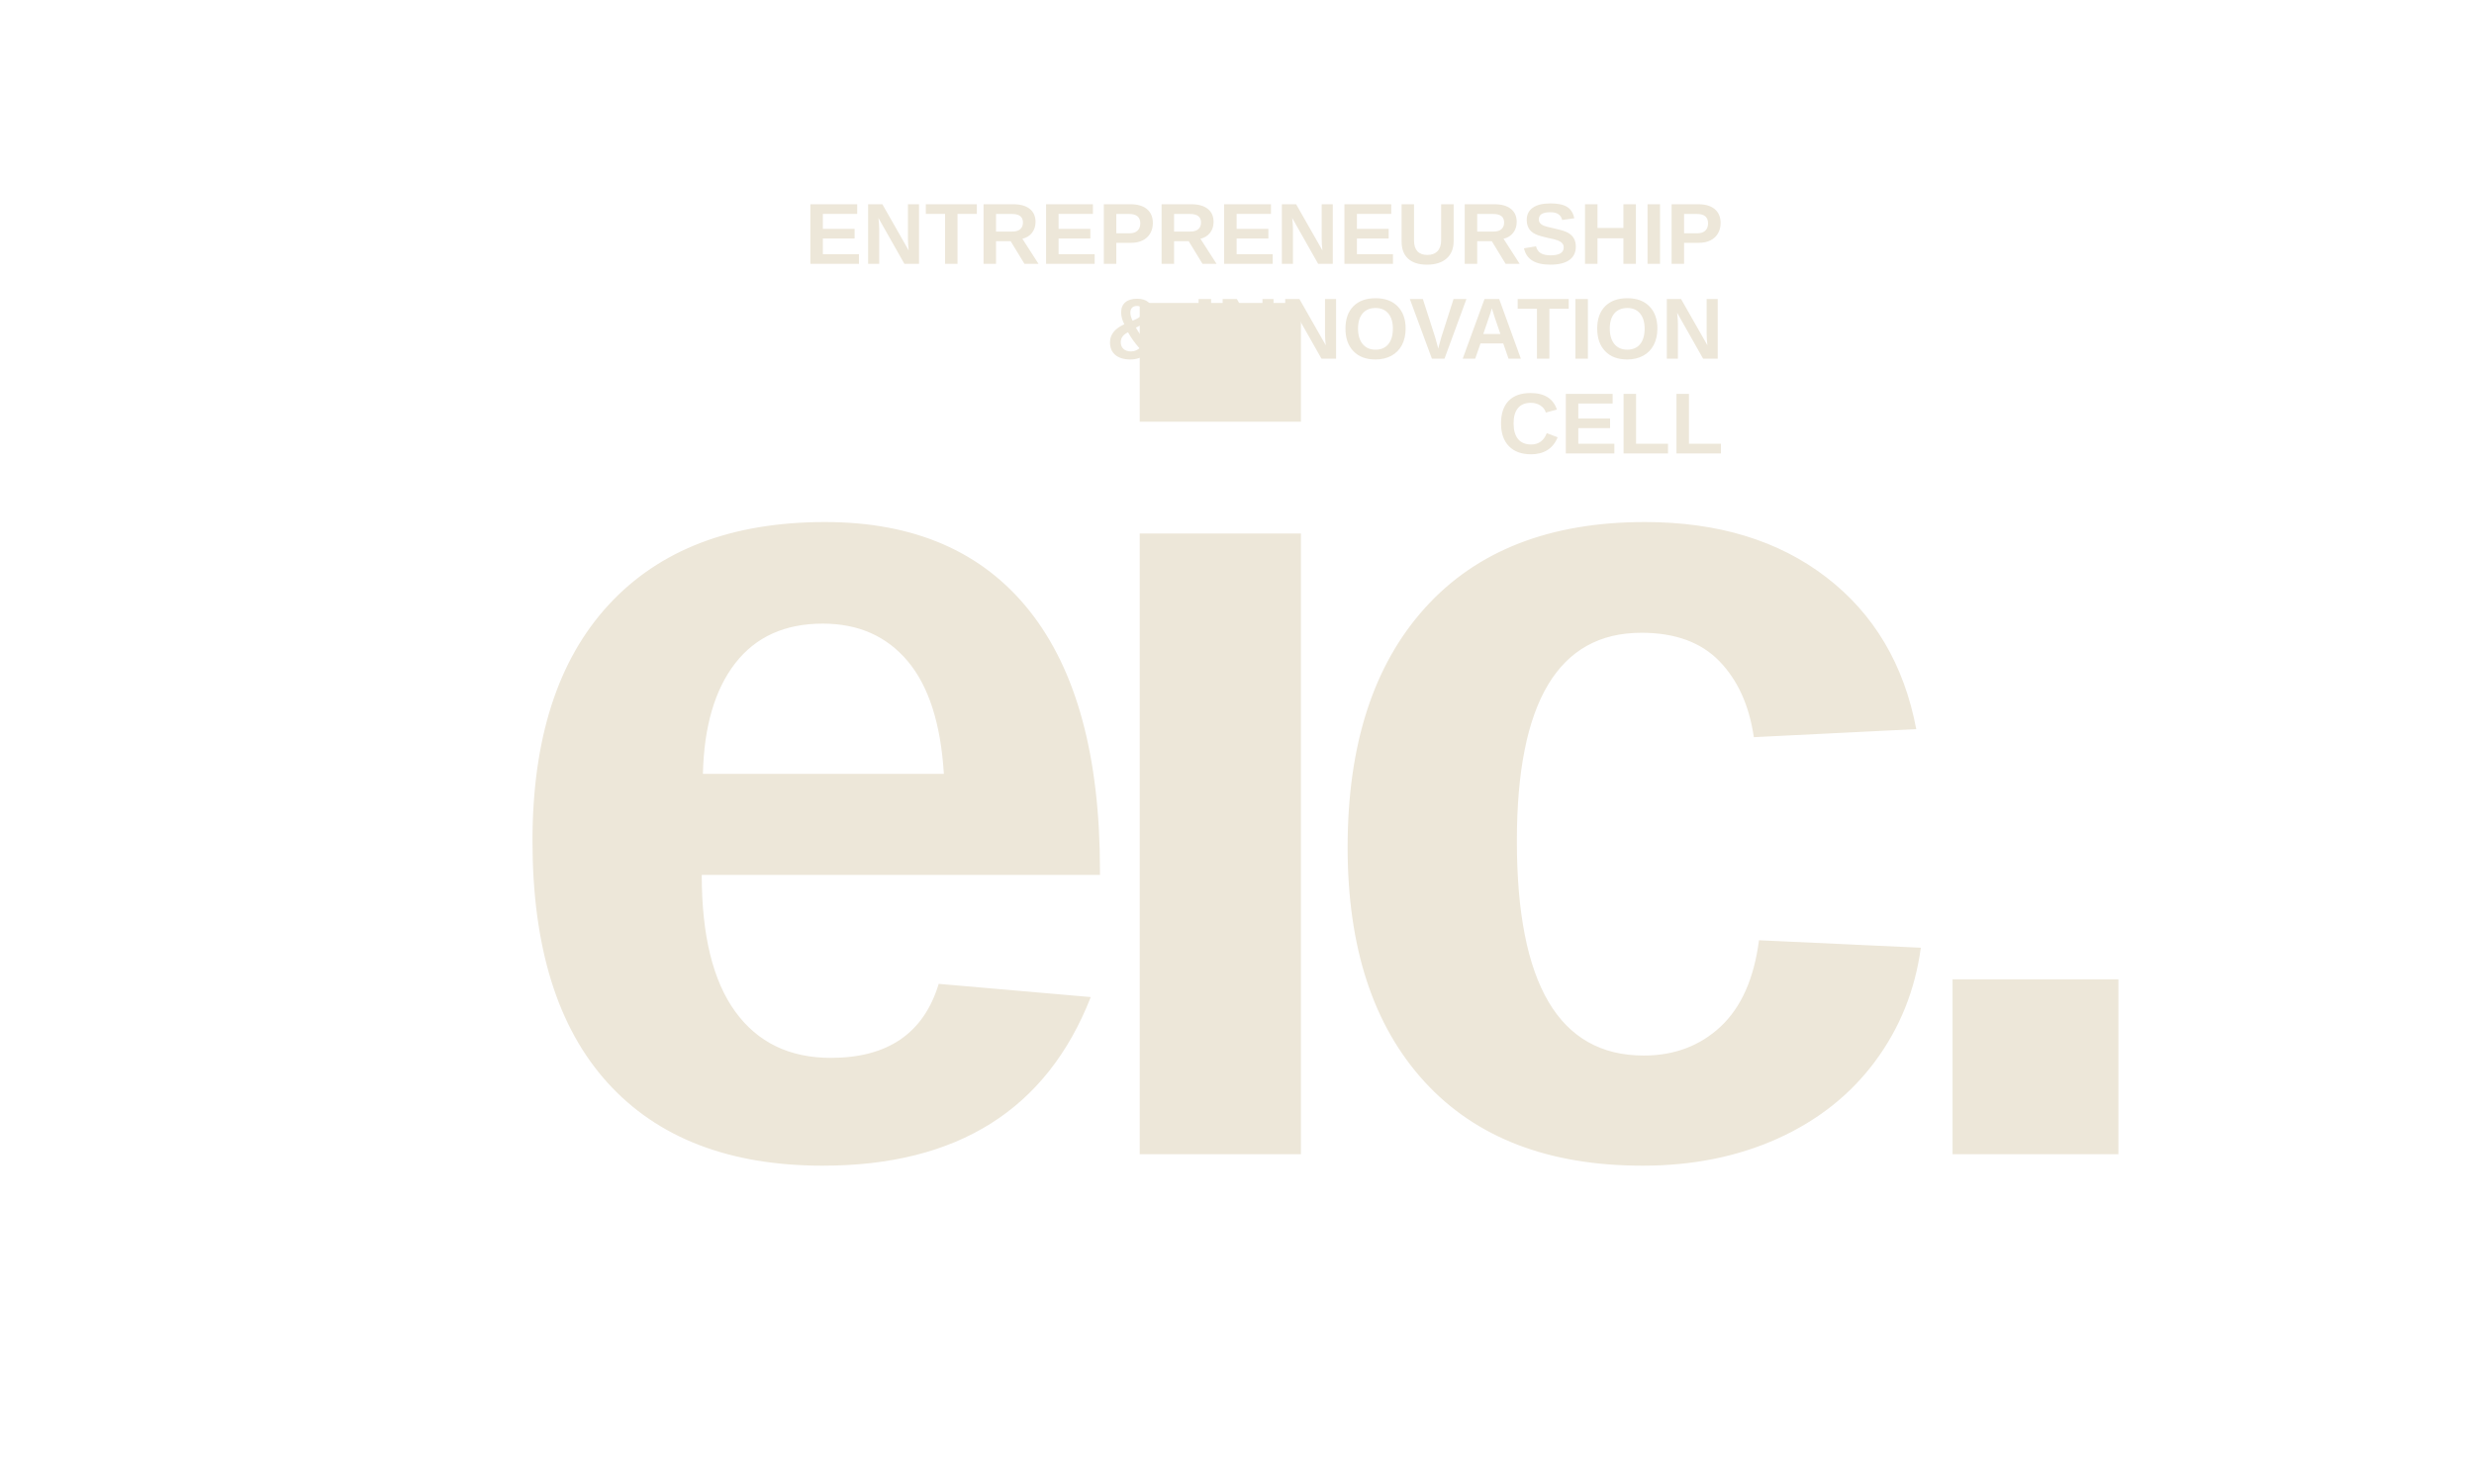
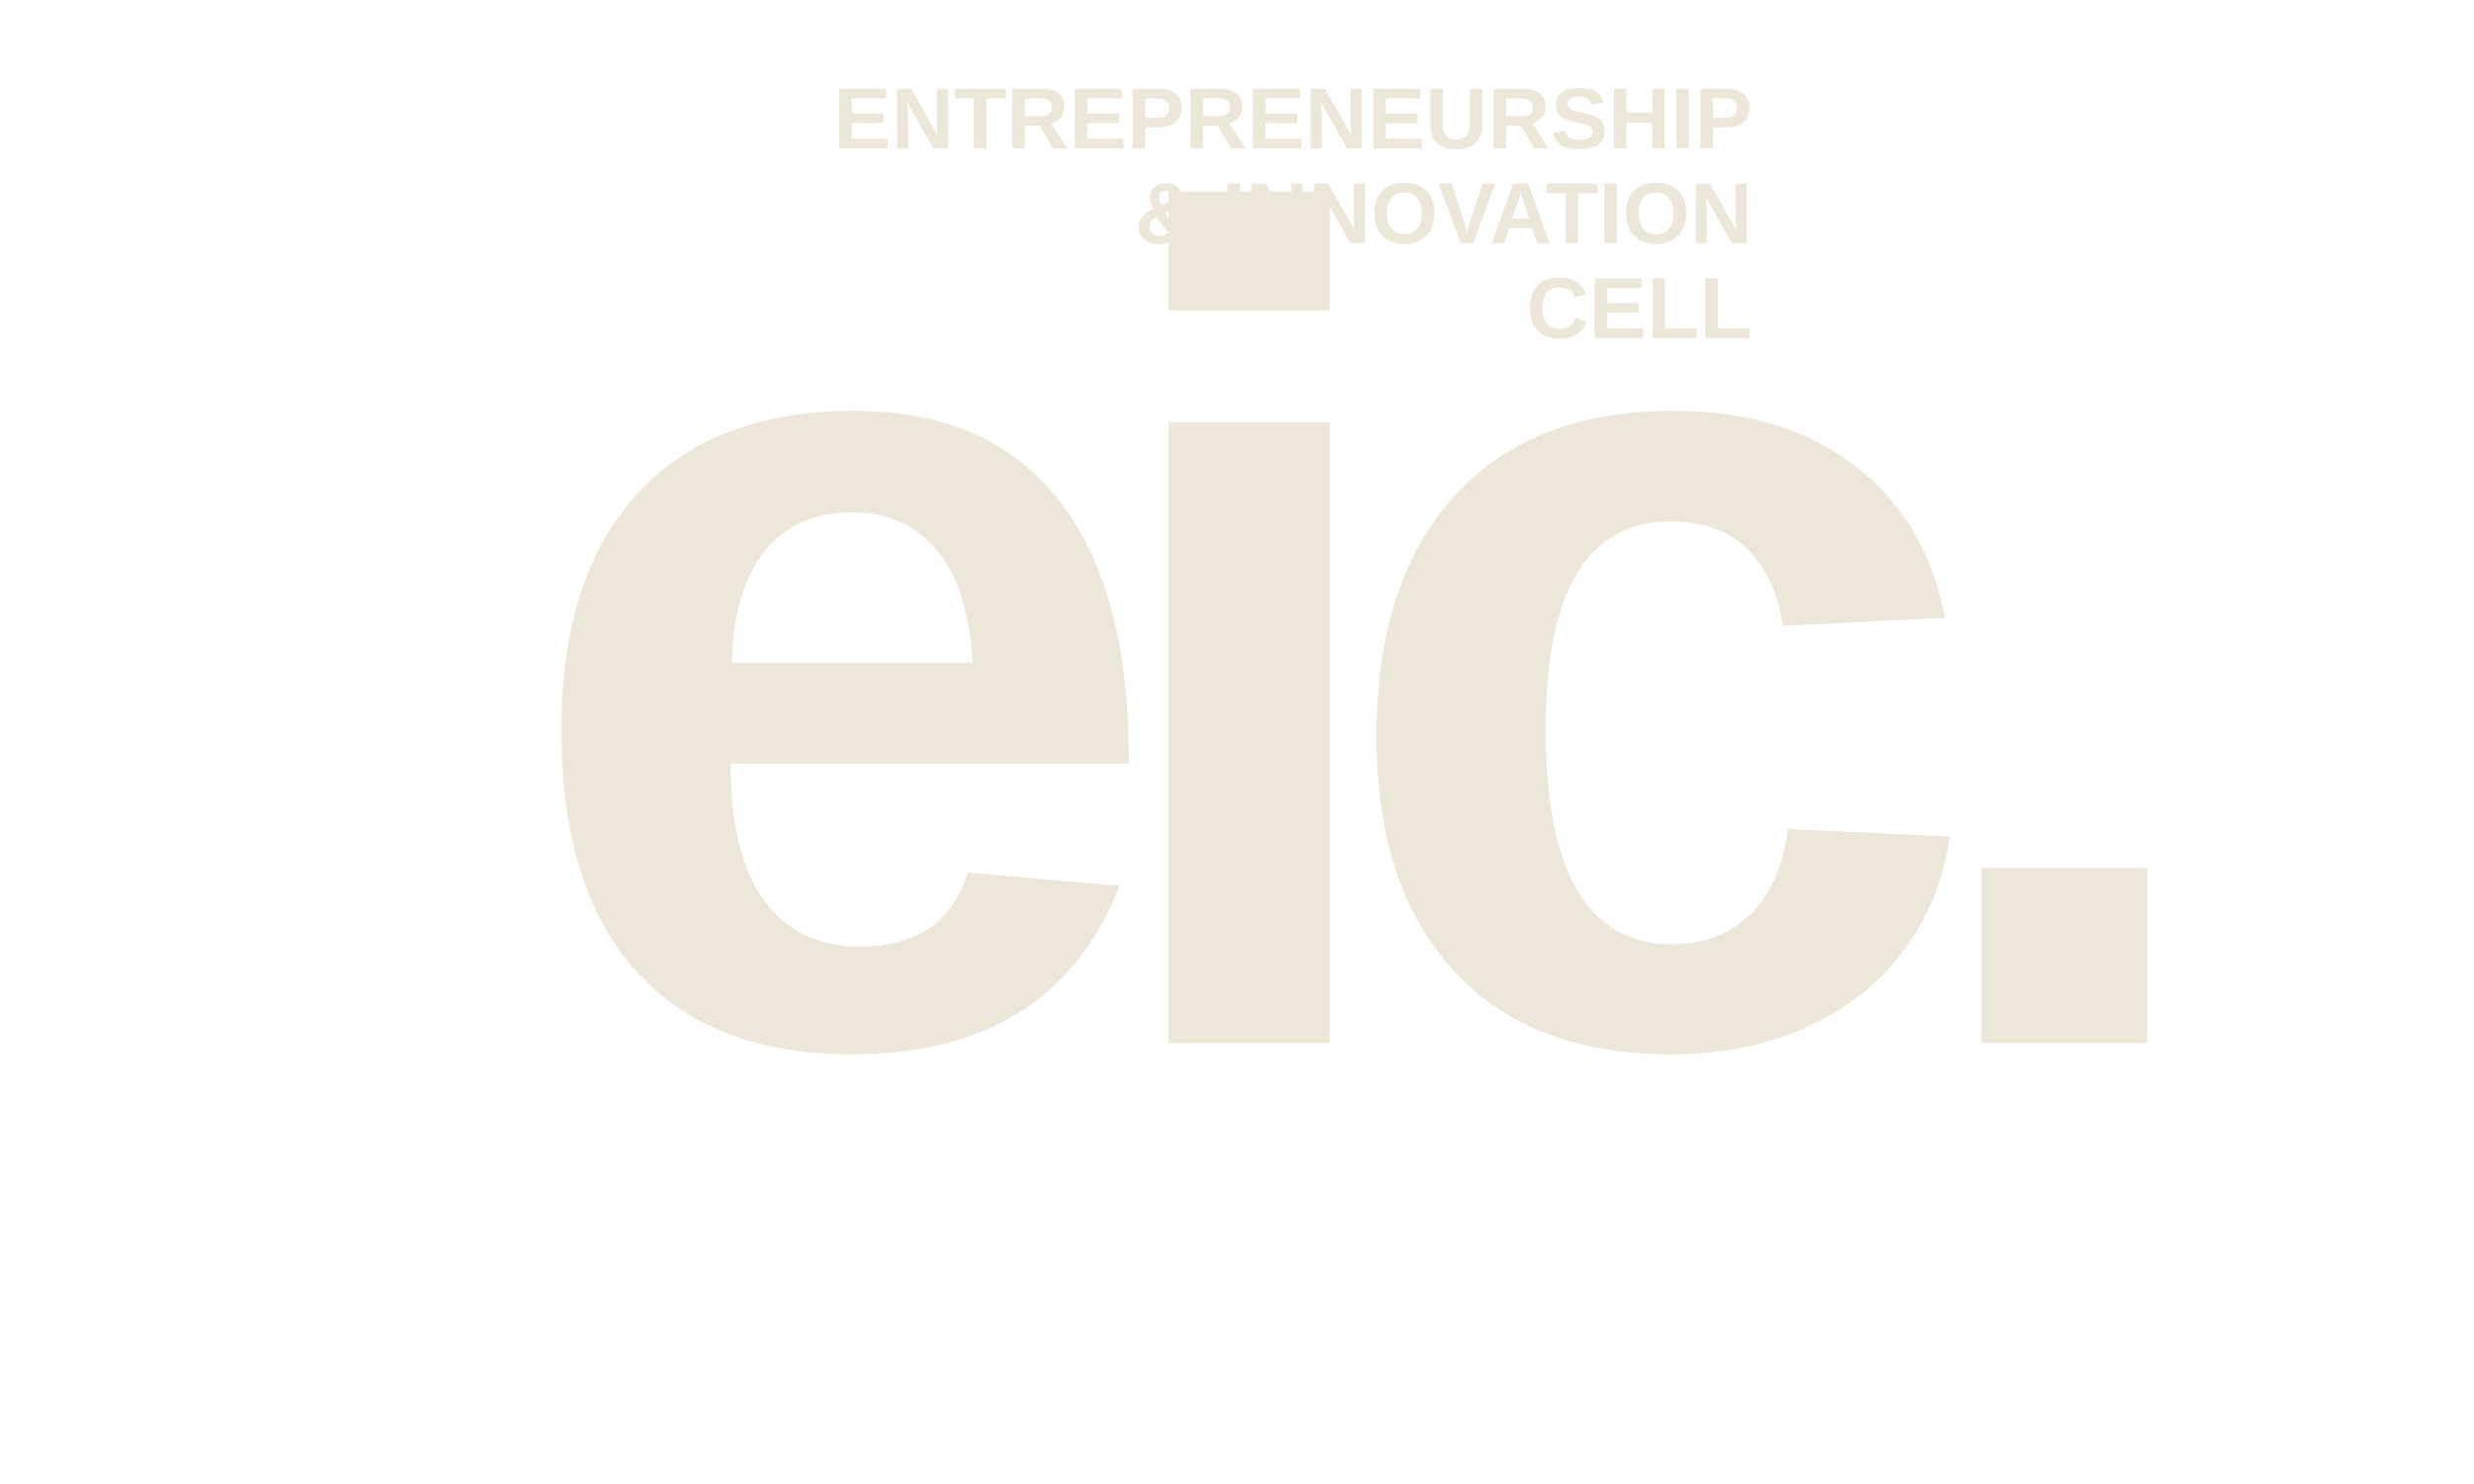
<svg xmlns="http://www.w3.org/2000/svg" viewBox="0 0 600 360" role="img" aria-labelledby="title">
  <g fill="#ede7d9" font-family="Arial, Helvetica, sans-serif" font-weight="800">
-     <text x="118" y="280" font-size="285" letter-spacing="-20">eic.</text>
-     <text x="418" y="64" font-size="21" text-anchor="end">ENTREPRENEURSHIP</text>
-     <text x="418" y="87" font-size="21" text-anchor="end">&amp; INNOVATION</text>
-     <text x="418" y="110" font-size="21" text-anchor="end">CELL</text>
+     <text x="125" y="253" font-size="285" letter-spacing="-20">eic.</text>
+     <text x="425" y="36" font-size="21" text-anchor="end">ENTREPRENEURSHIP</text>
+     <text x="425" y="59" font-size="21" text-anchor="end">&amp; INNOVATION</text>
+     <text x="425" y="82" font-size="21" text-anchor="end">CELL</text>
  </g>
</svg>
